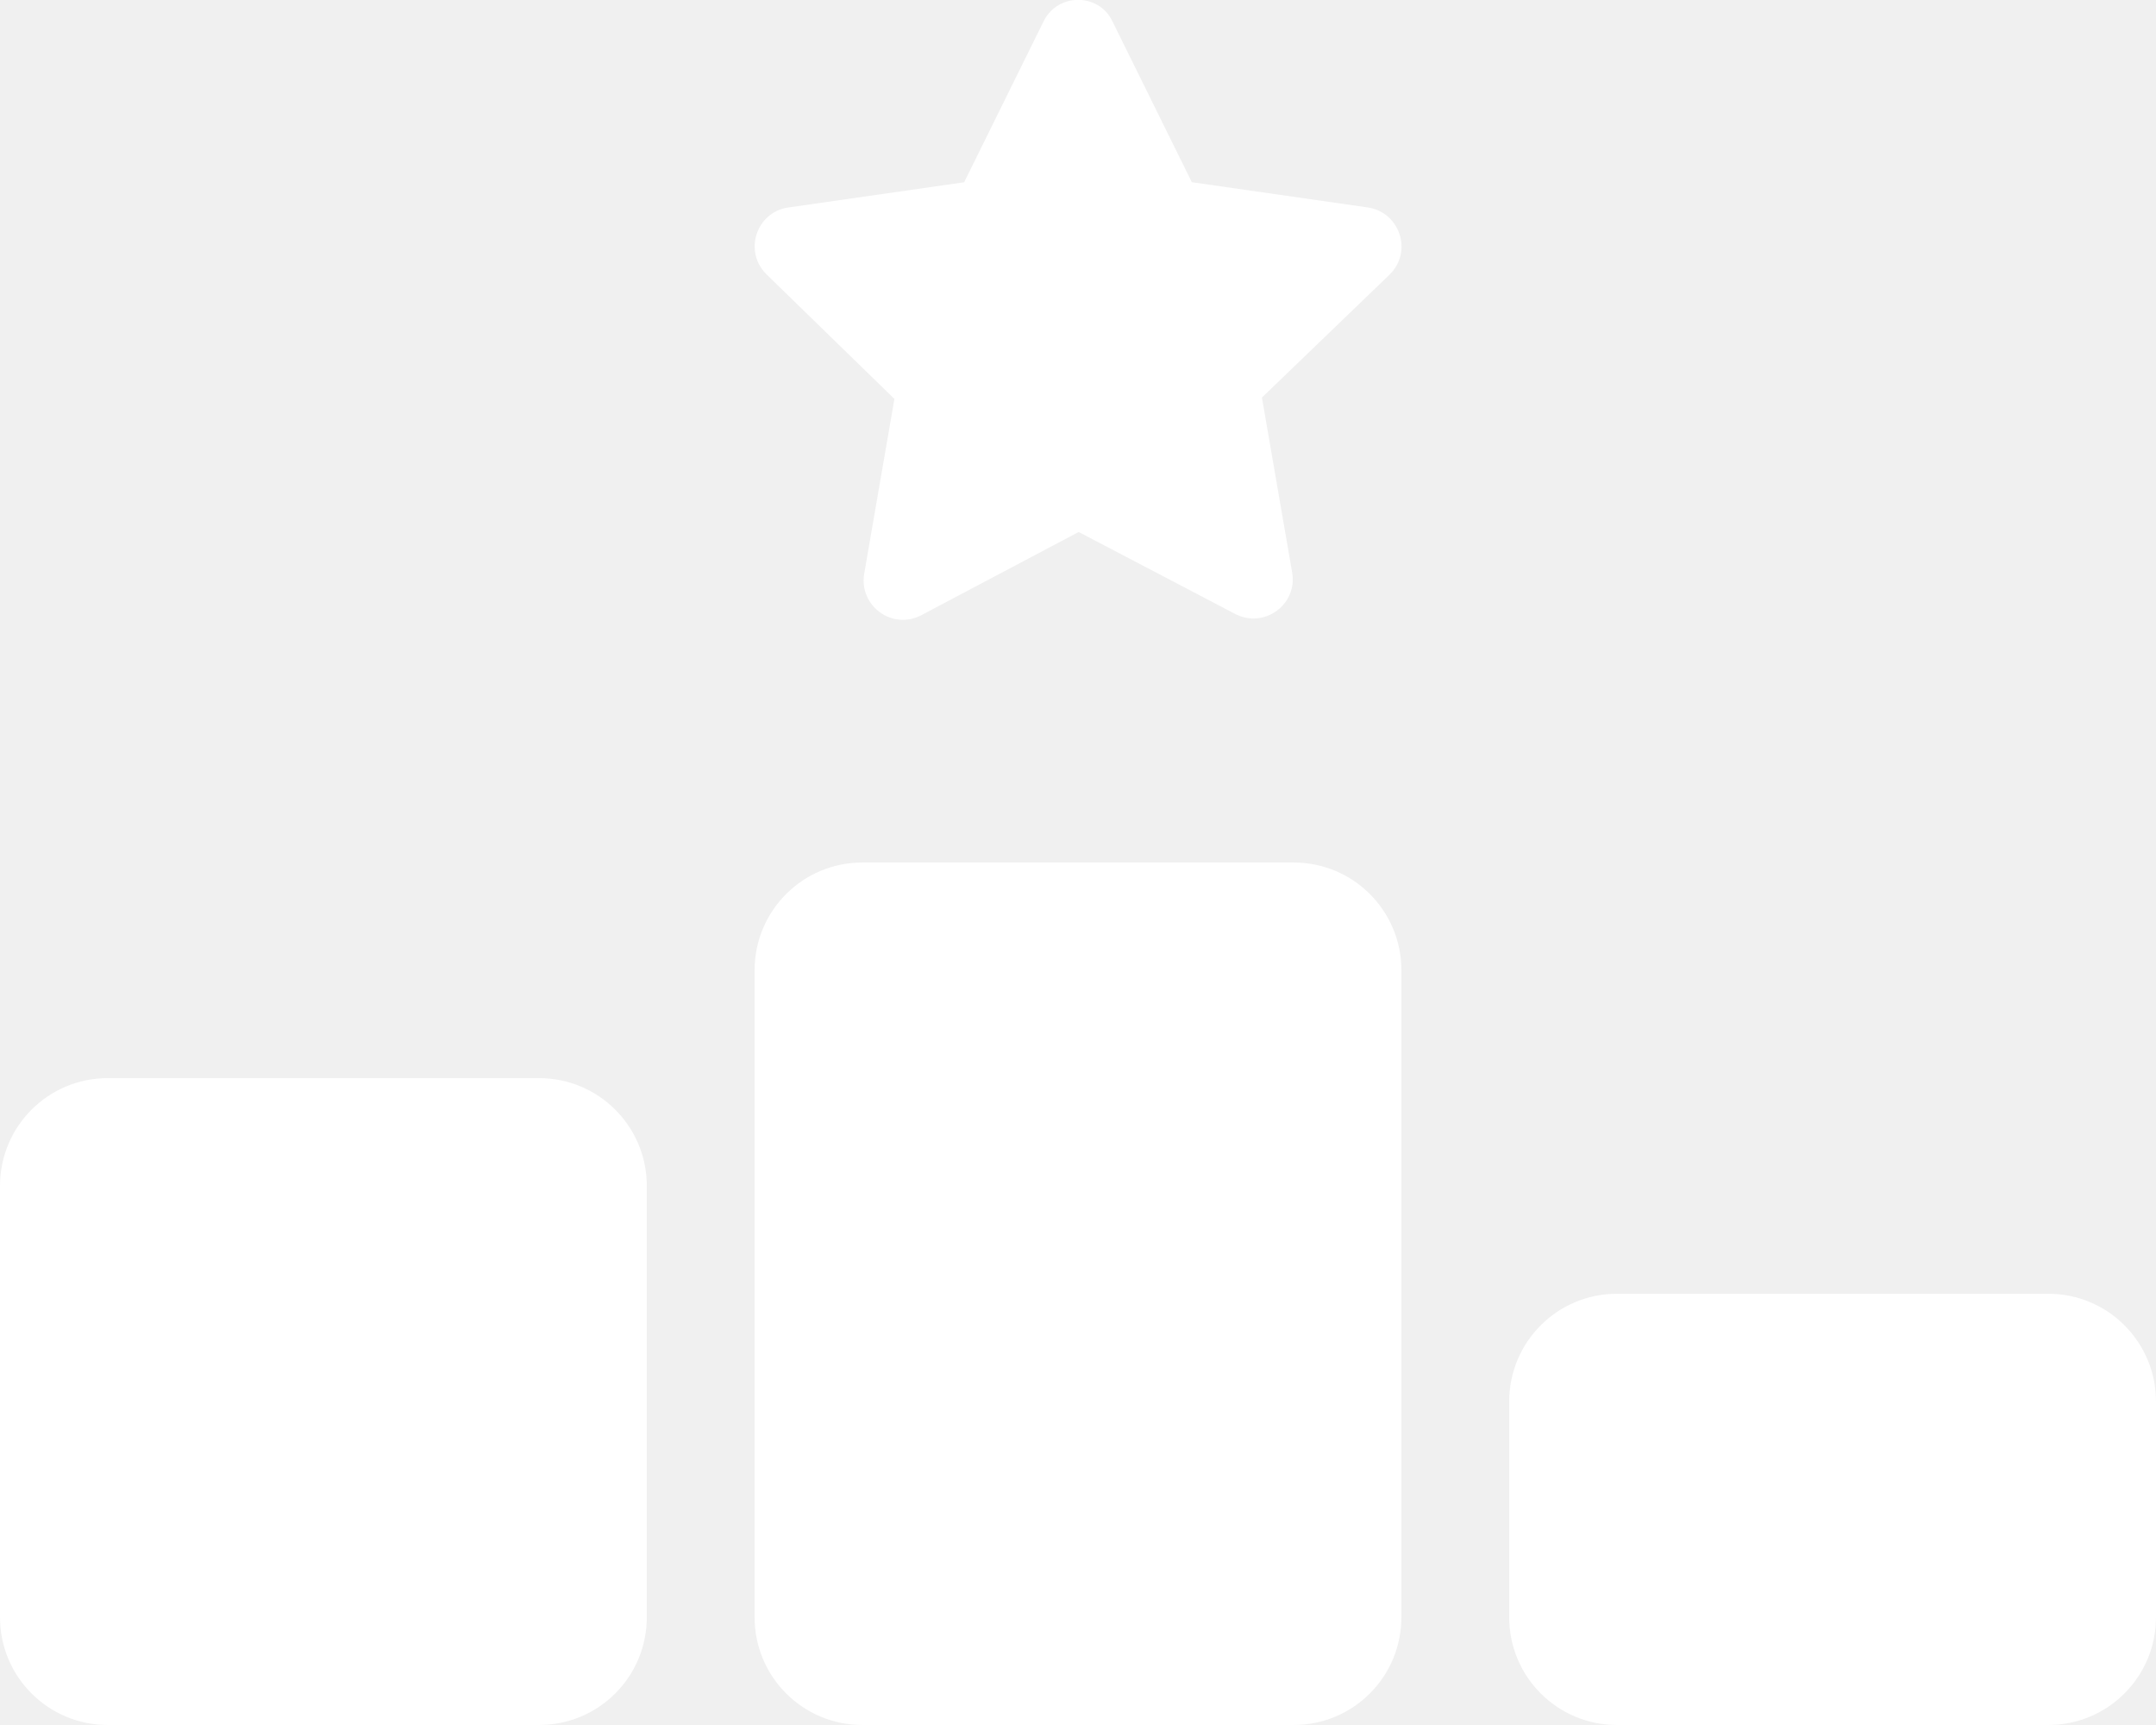
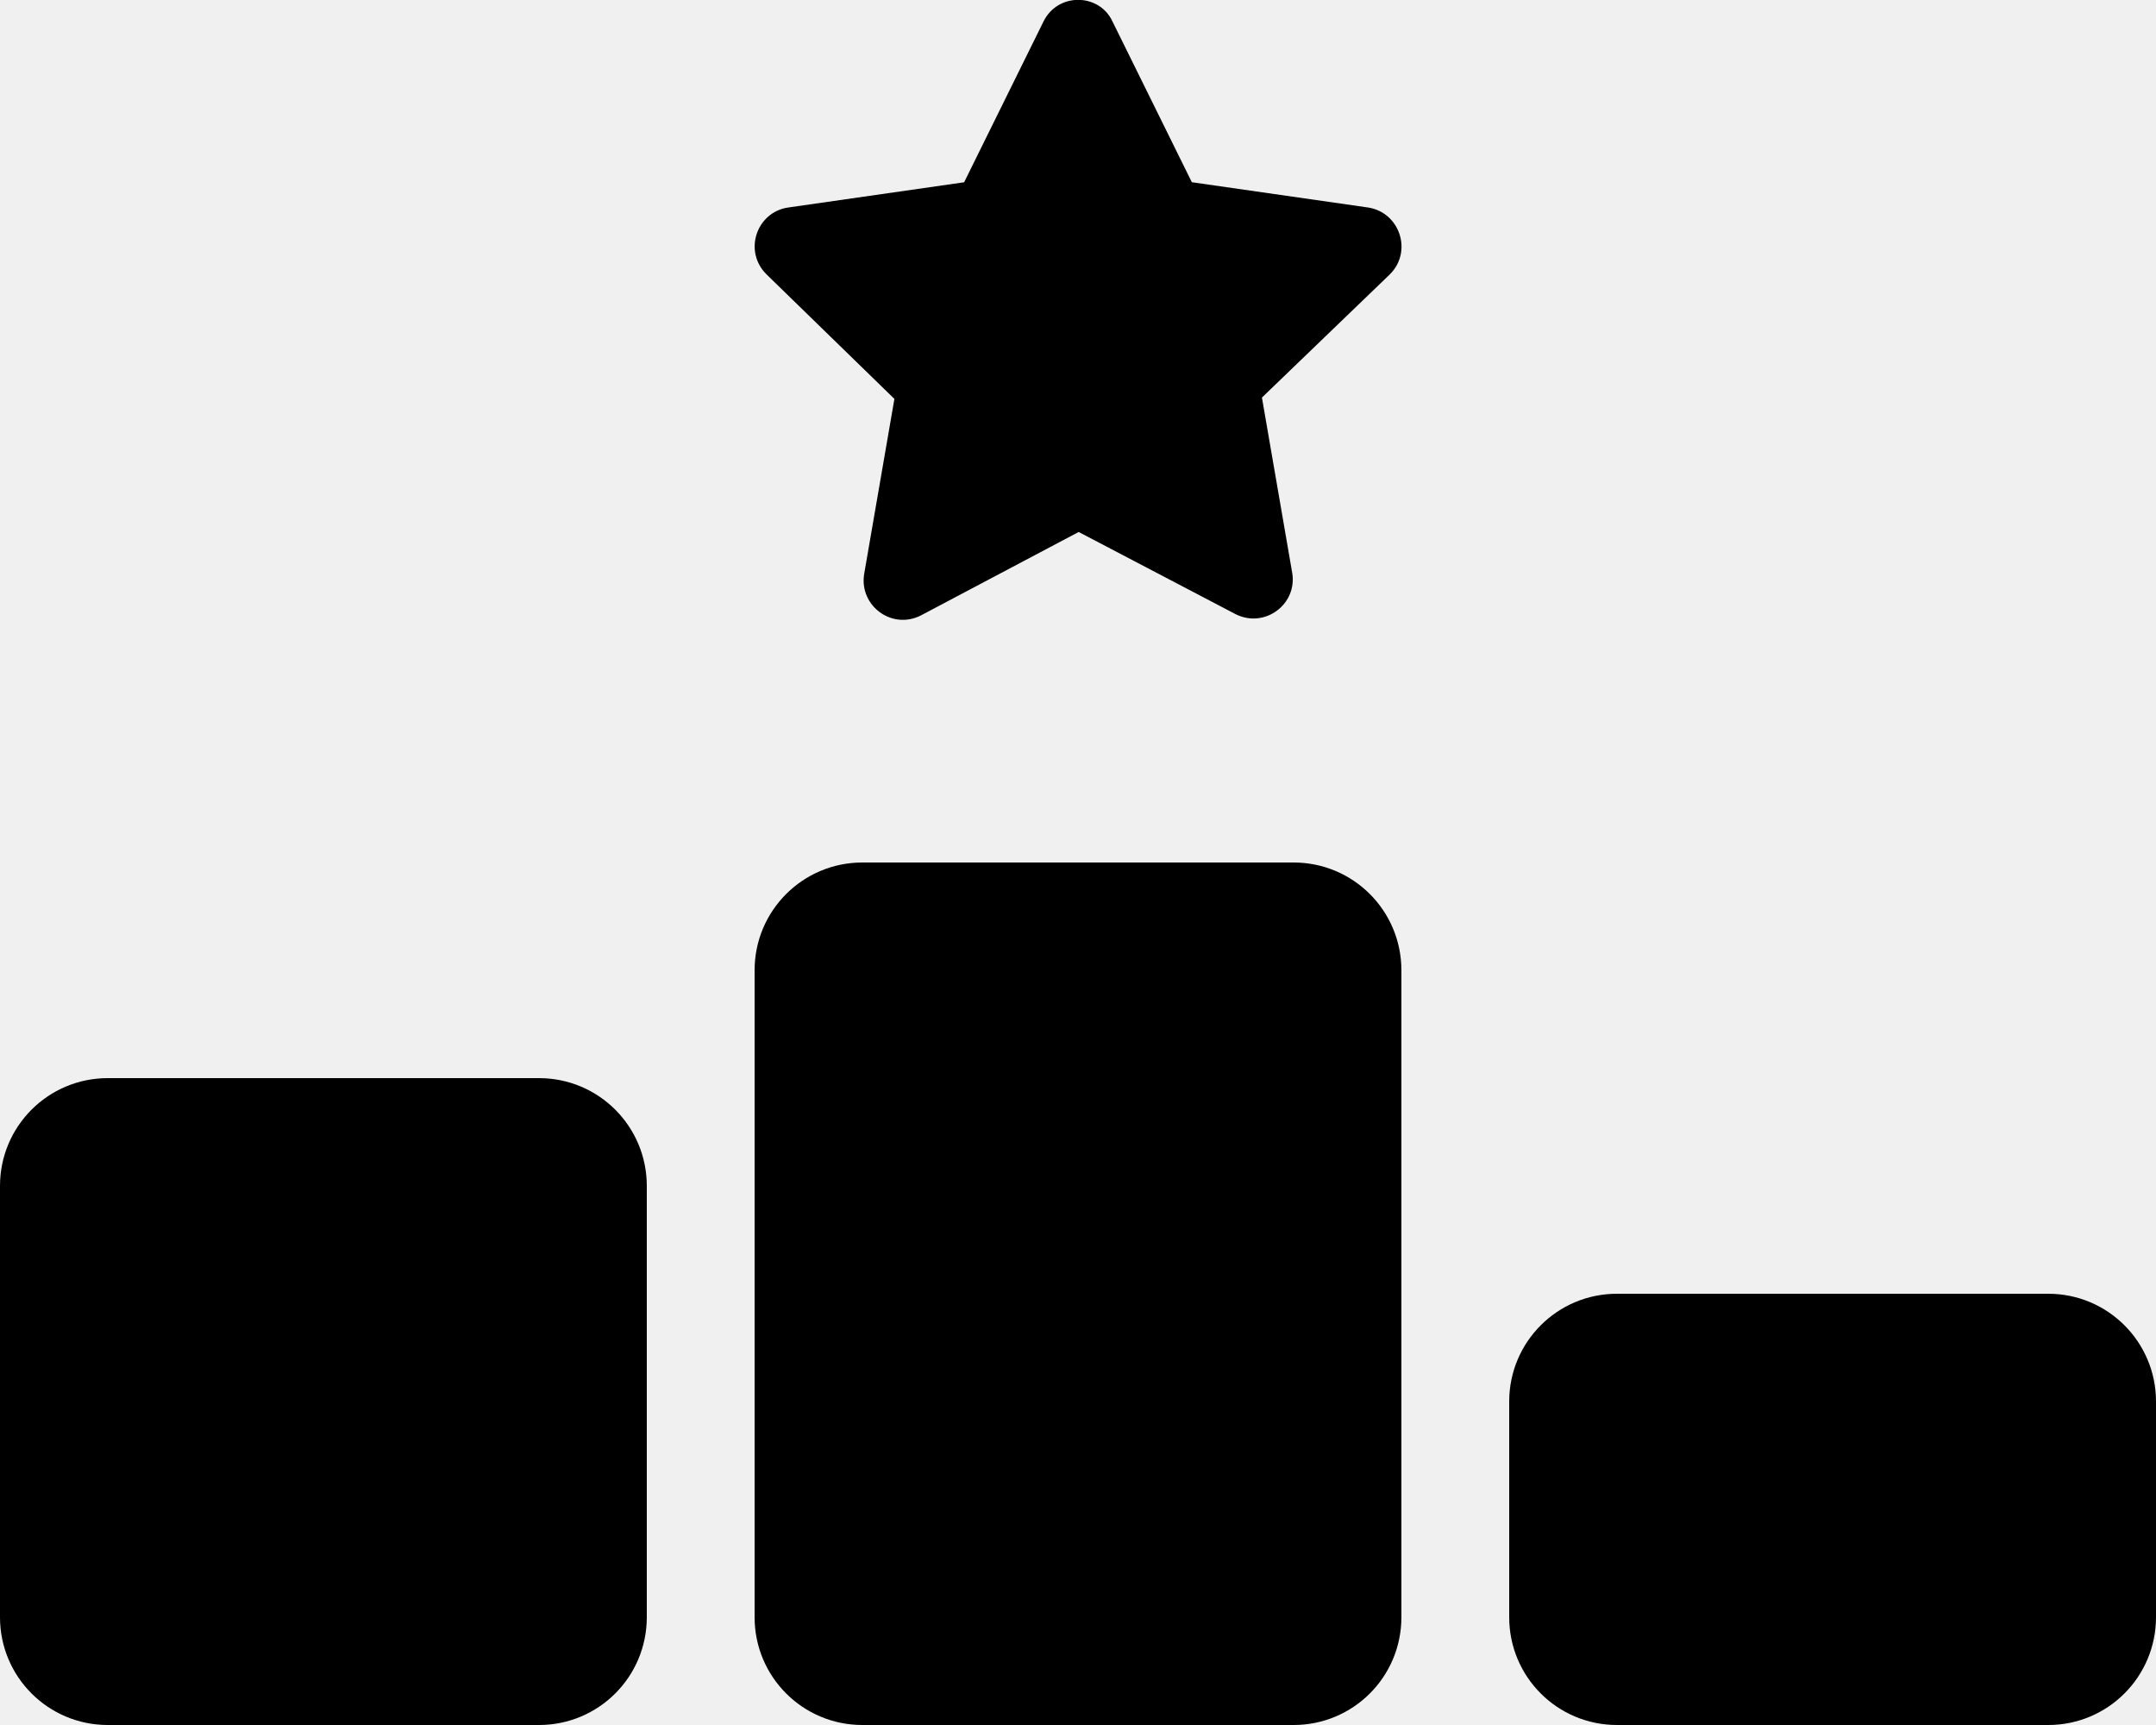
<svg xmlns="http://www.w3.org/2000/svg" viewBox="0 0 640 512">
-   <path fill="#ffffff" d="M353.8 54.1L330.2 6.3c-3.9-8.3-16.1-8.6-20.4 0L286.2 54.1l-52.3 7.5c-9.3 1.4-13.3 12.9-6.4 19.8l38 37-9 52.1c-1.4 9.3 8.2 16.5 16.8 12.2l46.9-24.8 46.6 24.4c8.6 4.3 18.3-2.9 16.8-12.2l-9-52.1 38-36.6c6.8-6.8 2.9-18.3-6.4-19.8l-52.3-7.5zM256 256c-17.7 0-32 14.3-32 32V480c0 17.7 14.3 32 32 32H384c17.7 0 32-14.3 32-32V288c0-17.7-14.3-32-32-32H256zM32 320c-17.7 0-32 14.3-32 32V480c0 17.7 14.3 32 32 32H160c17.7 0 32-14.3 32-32V352c0-17.7-14.3-32-32-32H32zm416 96v64c0 17.7 14.3 32 32 32H608c17.7 0 32-14.3 32-32V416c0-17.7-14.3-32-32-32H480c-17.7 0-32 14.3-32 32z" />
+   <path fill="#000000" d="M353.8 54.1L330.2 6.3c-3.9-8.3-16.1-8.6-20.4 0L286.2 54.1l-52.3 7.5c-9.3 1.4-13.3 12.9-6.4 19.8l38 37-9 52.1c-1.4 9.3 8.2 16.5 16.8 12.2l46.9-24.8 46.6 24.4c8.6 4.3 18.3-2.9 16.8-12.2l-9-52.1 38-36.6c6.8-6.8 2.9-18.3-6.4-19.8l-52.3-7.5zM256 256c-17.7 0-32 14.3-32 32V480c0 17.7 14.3 32 32 32H384c17.7 0 32-14.3 32-32V288c0-17.7-14.3-32-32-32H256zM32 320c-17.7 0-32 14.3-32 32V480c0 17.7 14.3 32 32 32H160c17.7 0 32-14.3 32-32V352c0-17.7-14.3-32-32-32H32zm416 96v64c0 17.7 14.3 32 32 32H608c17.7 0 32-14.3 32-32V416c0-17.7-14.3-32-32-32H480c-17.7 0-32 14.3-32 32z" />
</svg>
